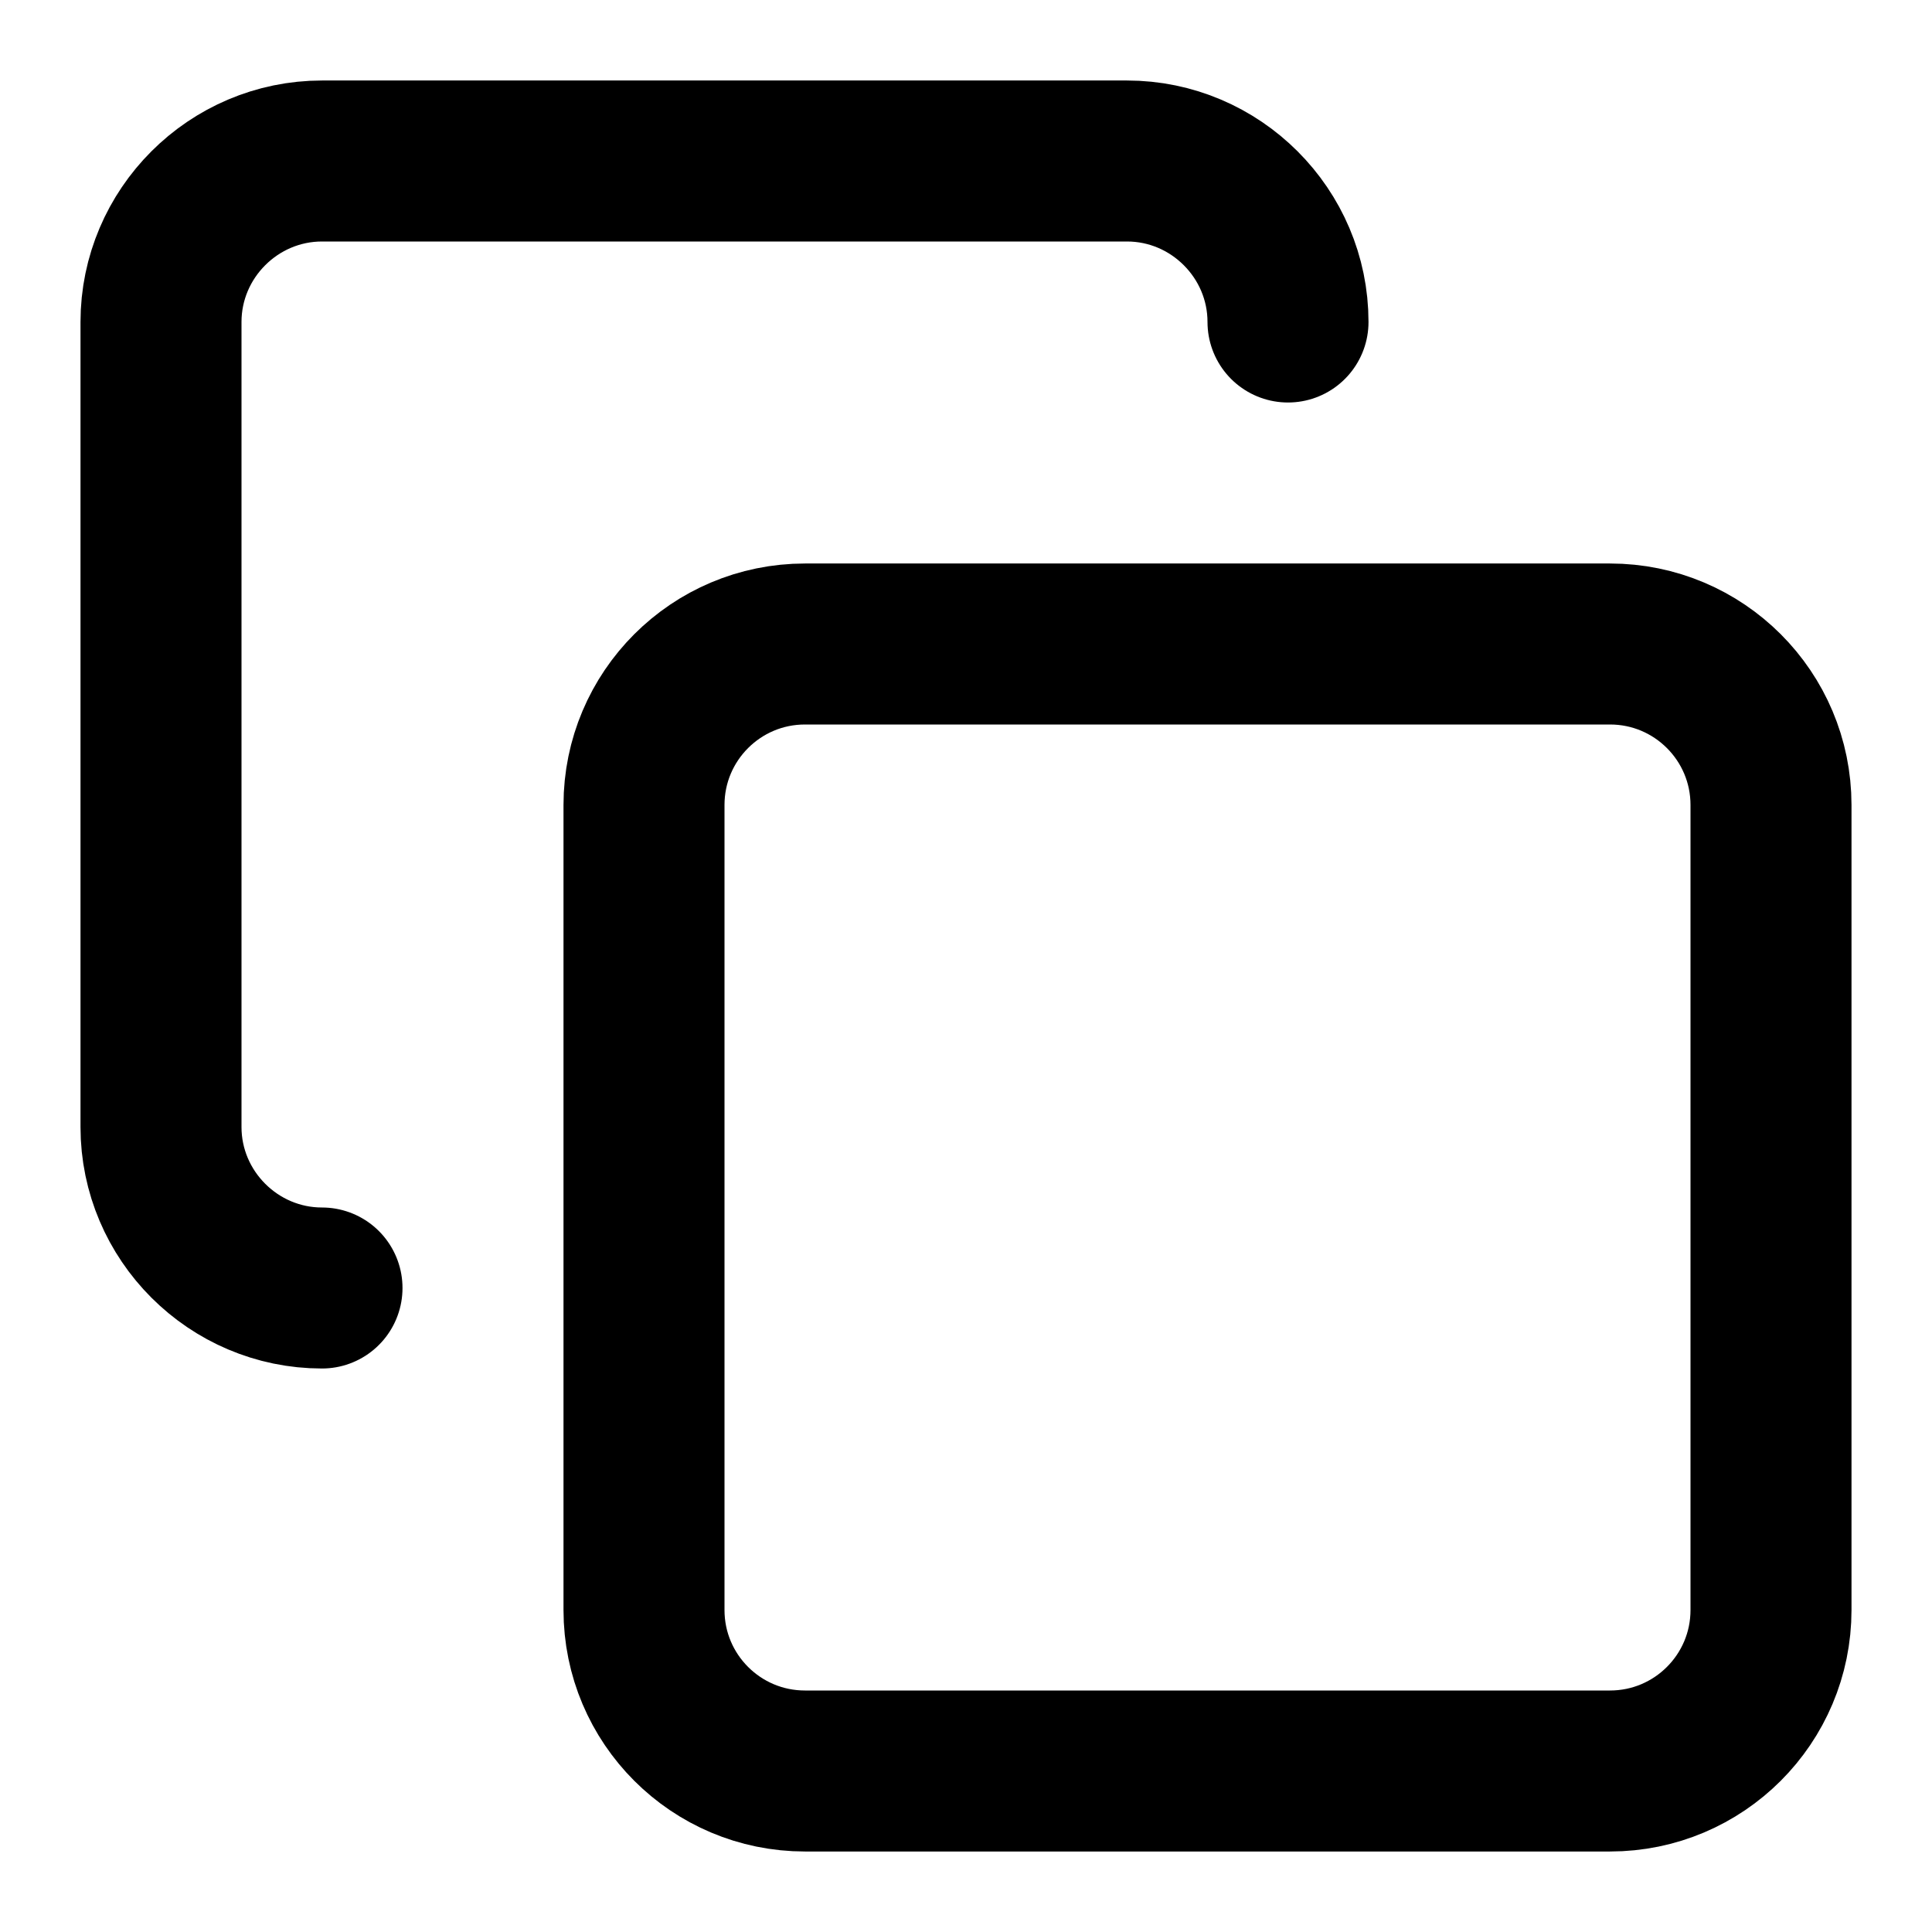
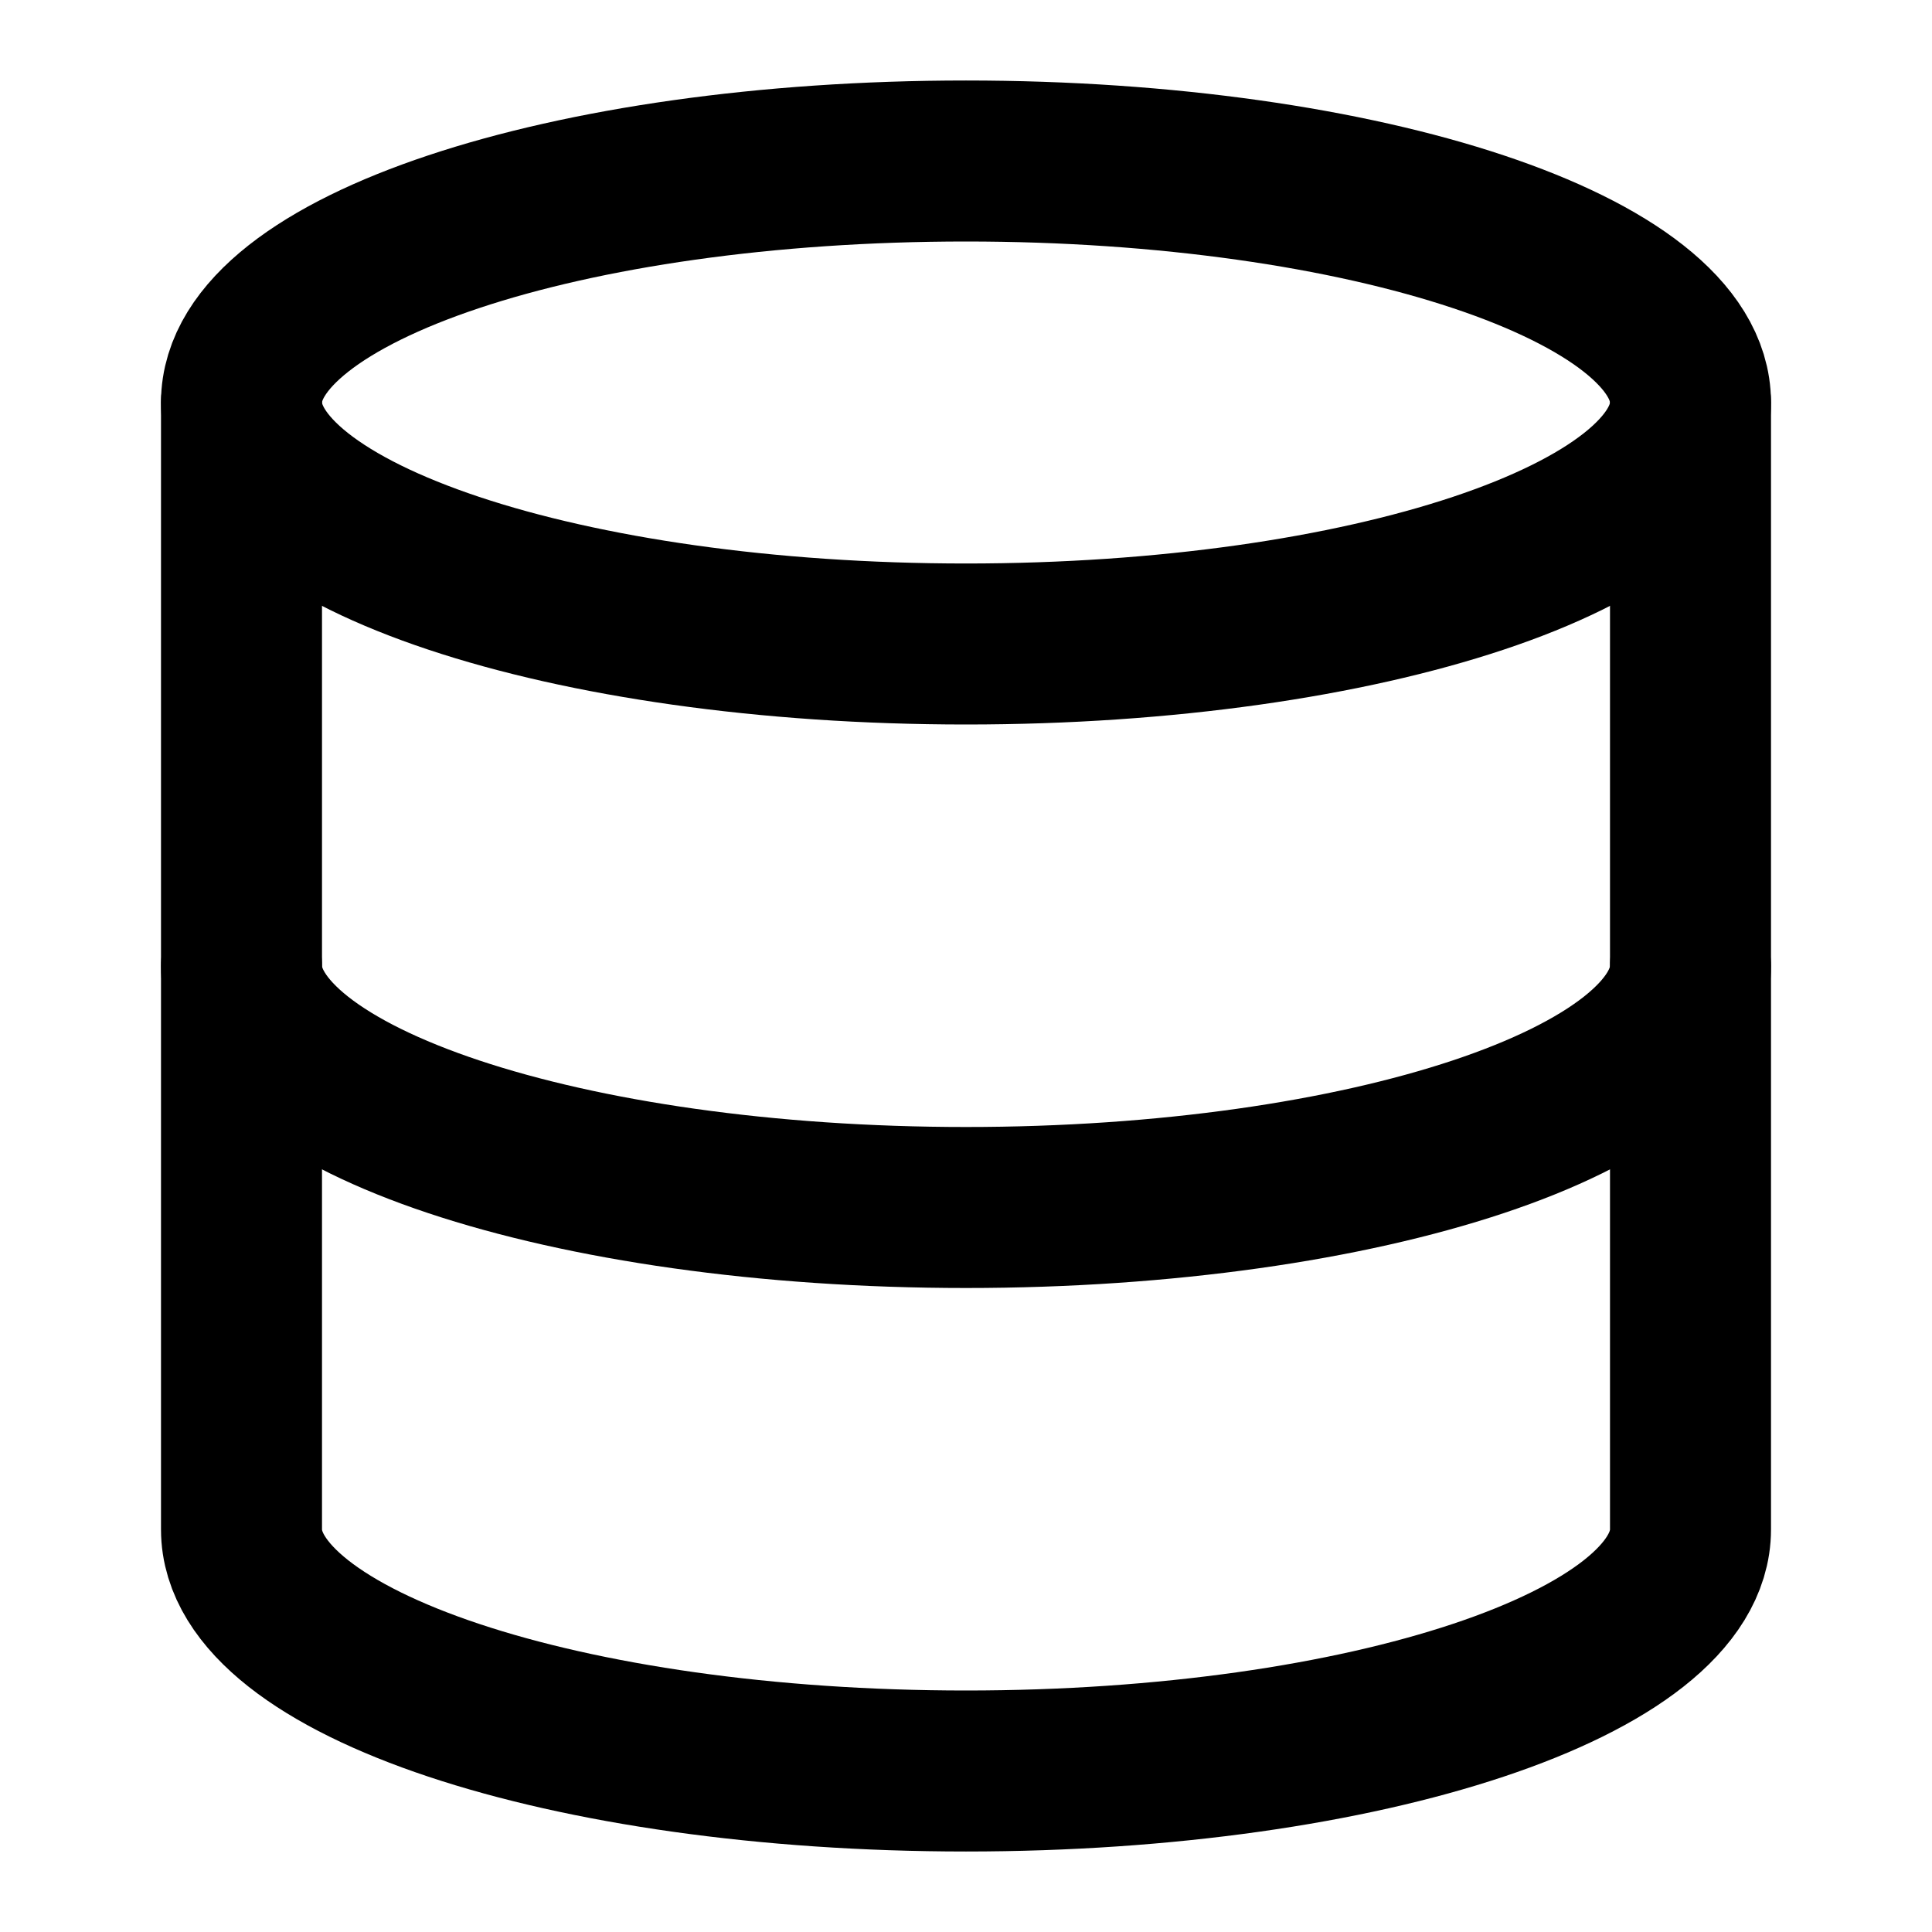
- <svg xmlns="http://www.w3.org/2000/svg" class="lucide lucide-copy" width="24" height="24" viewBox="0 0 24 24" fill="none" stroke="currentColor" stroke-width="2" stroke-linecap="round" stroke-linejoin="round">
-   <rect width="14" height="14" x="8" y="8" rx="2" ry="2" />
-   <path d="M4 16c-1.1 0-2-.9-2-2V4c0-1.1.9-2 2-2h10c1.1 0 2 .9 2 2" />
+ <svg xmlns="http://www.w3.org/2000/svg" class="lucide lucide-database" width="24" height="24" viewBox="0 0 24 24" fill="none" stroke="currentColor" stroke-width="2" stroke-linecap="round" stroke-linejoin="round">
+   <ellipse cx="12" cy="5" rx="9" ry="3" />
+   <path d="M3 5V19A9 3 0 0 0 21 19V5" />
+   <path d="M3 12A9 3 0 0 0 21 12" />
</svg>
